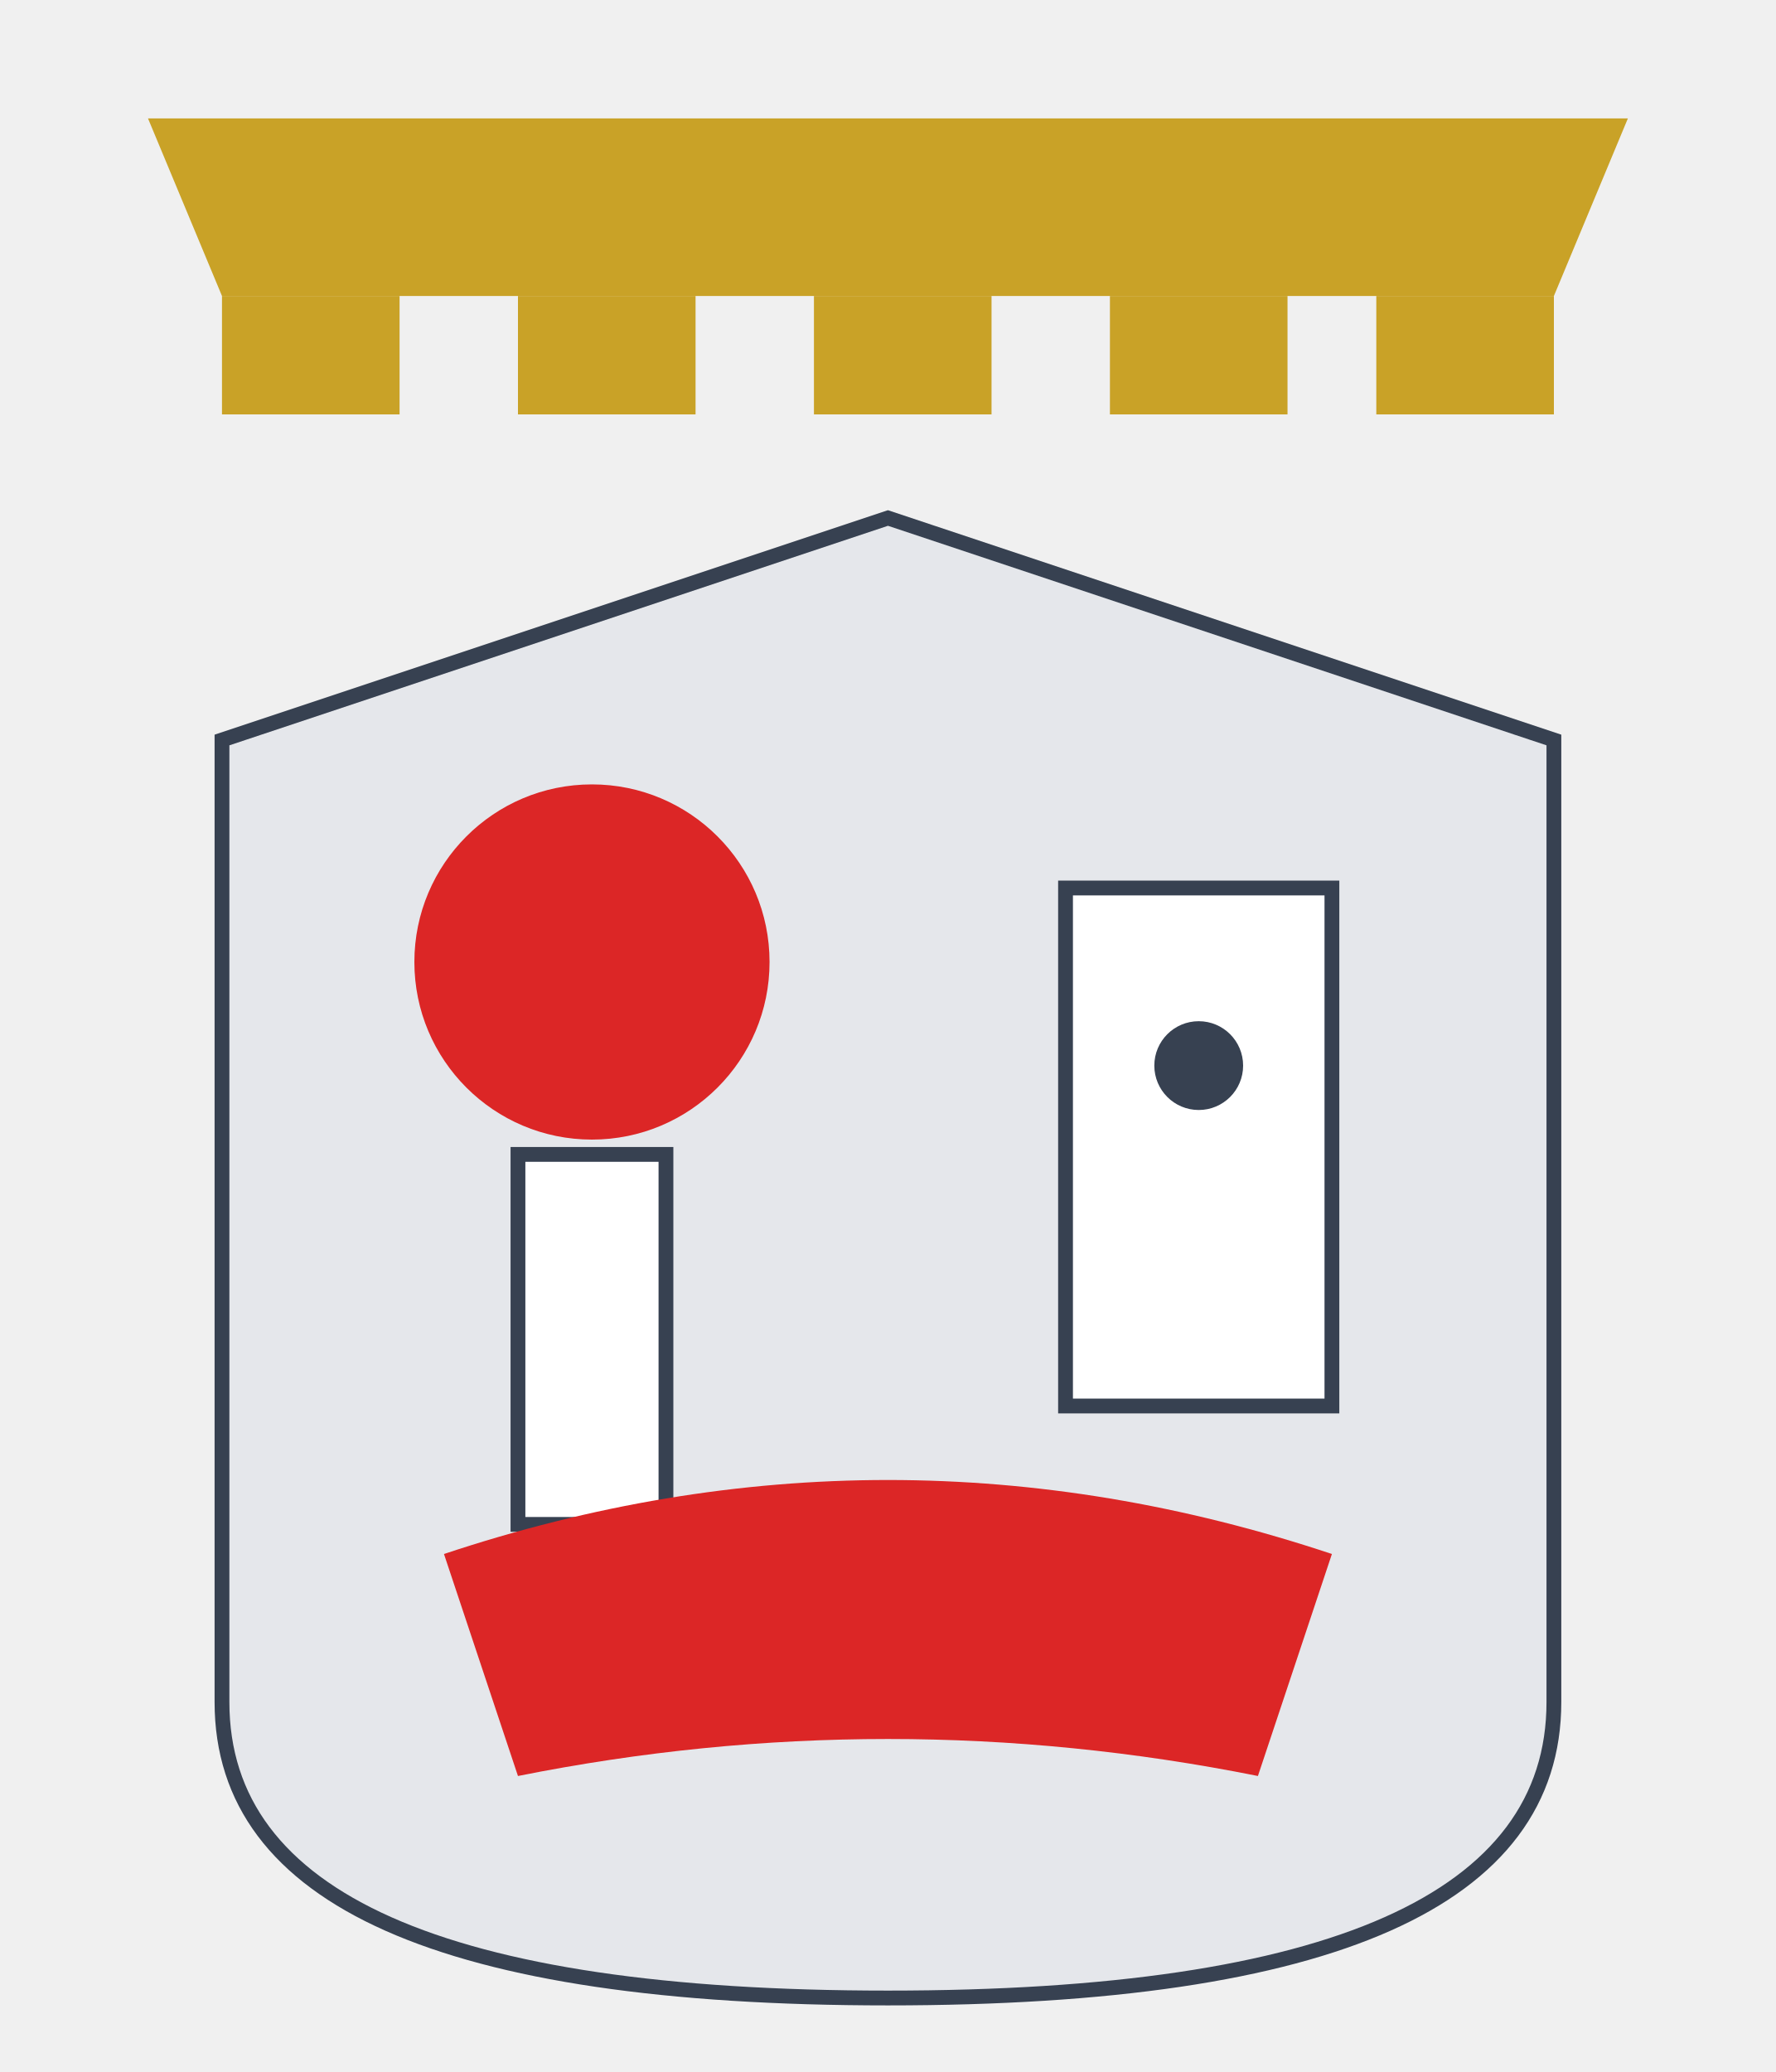
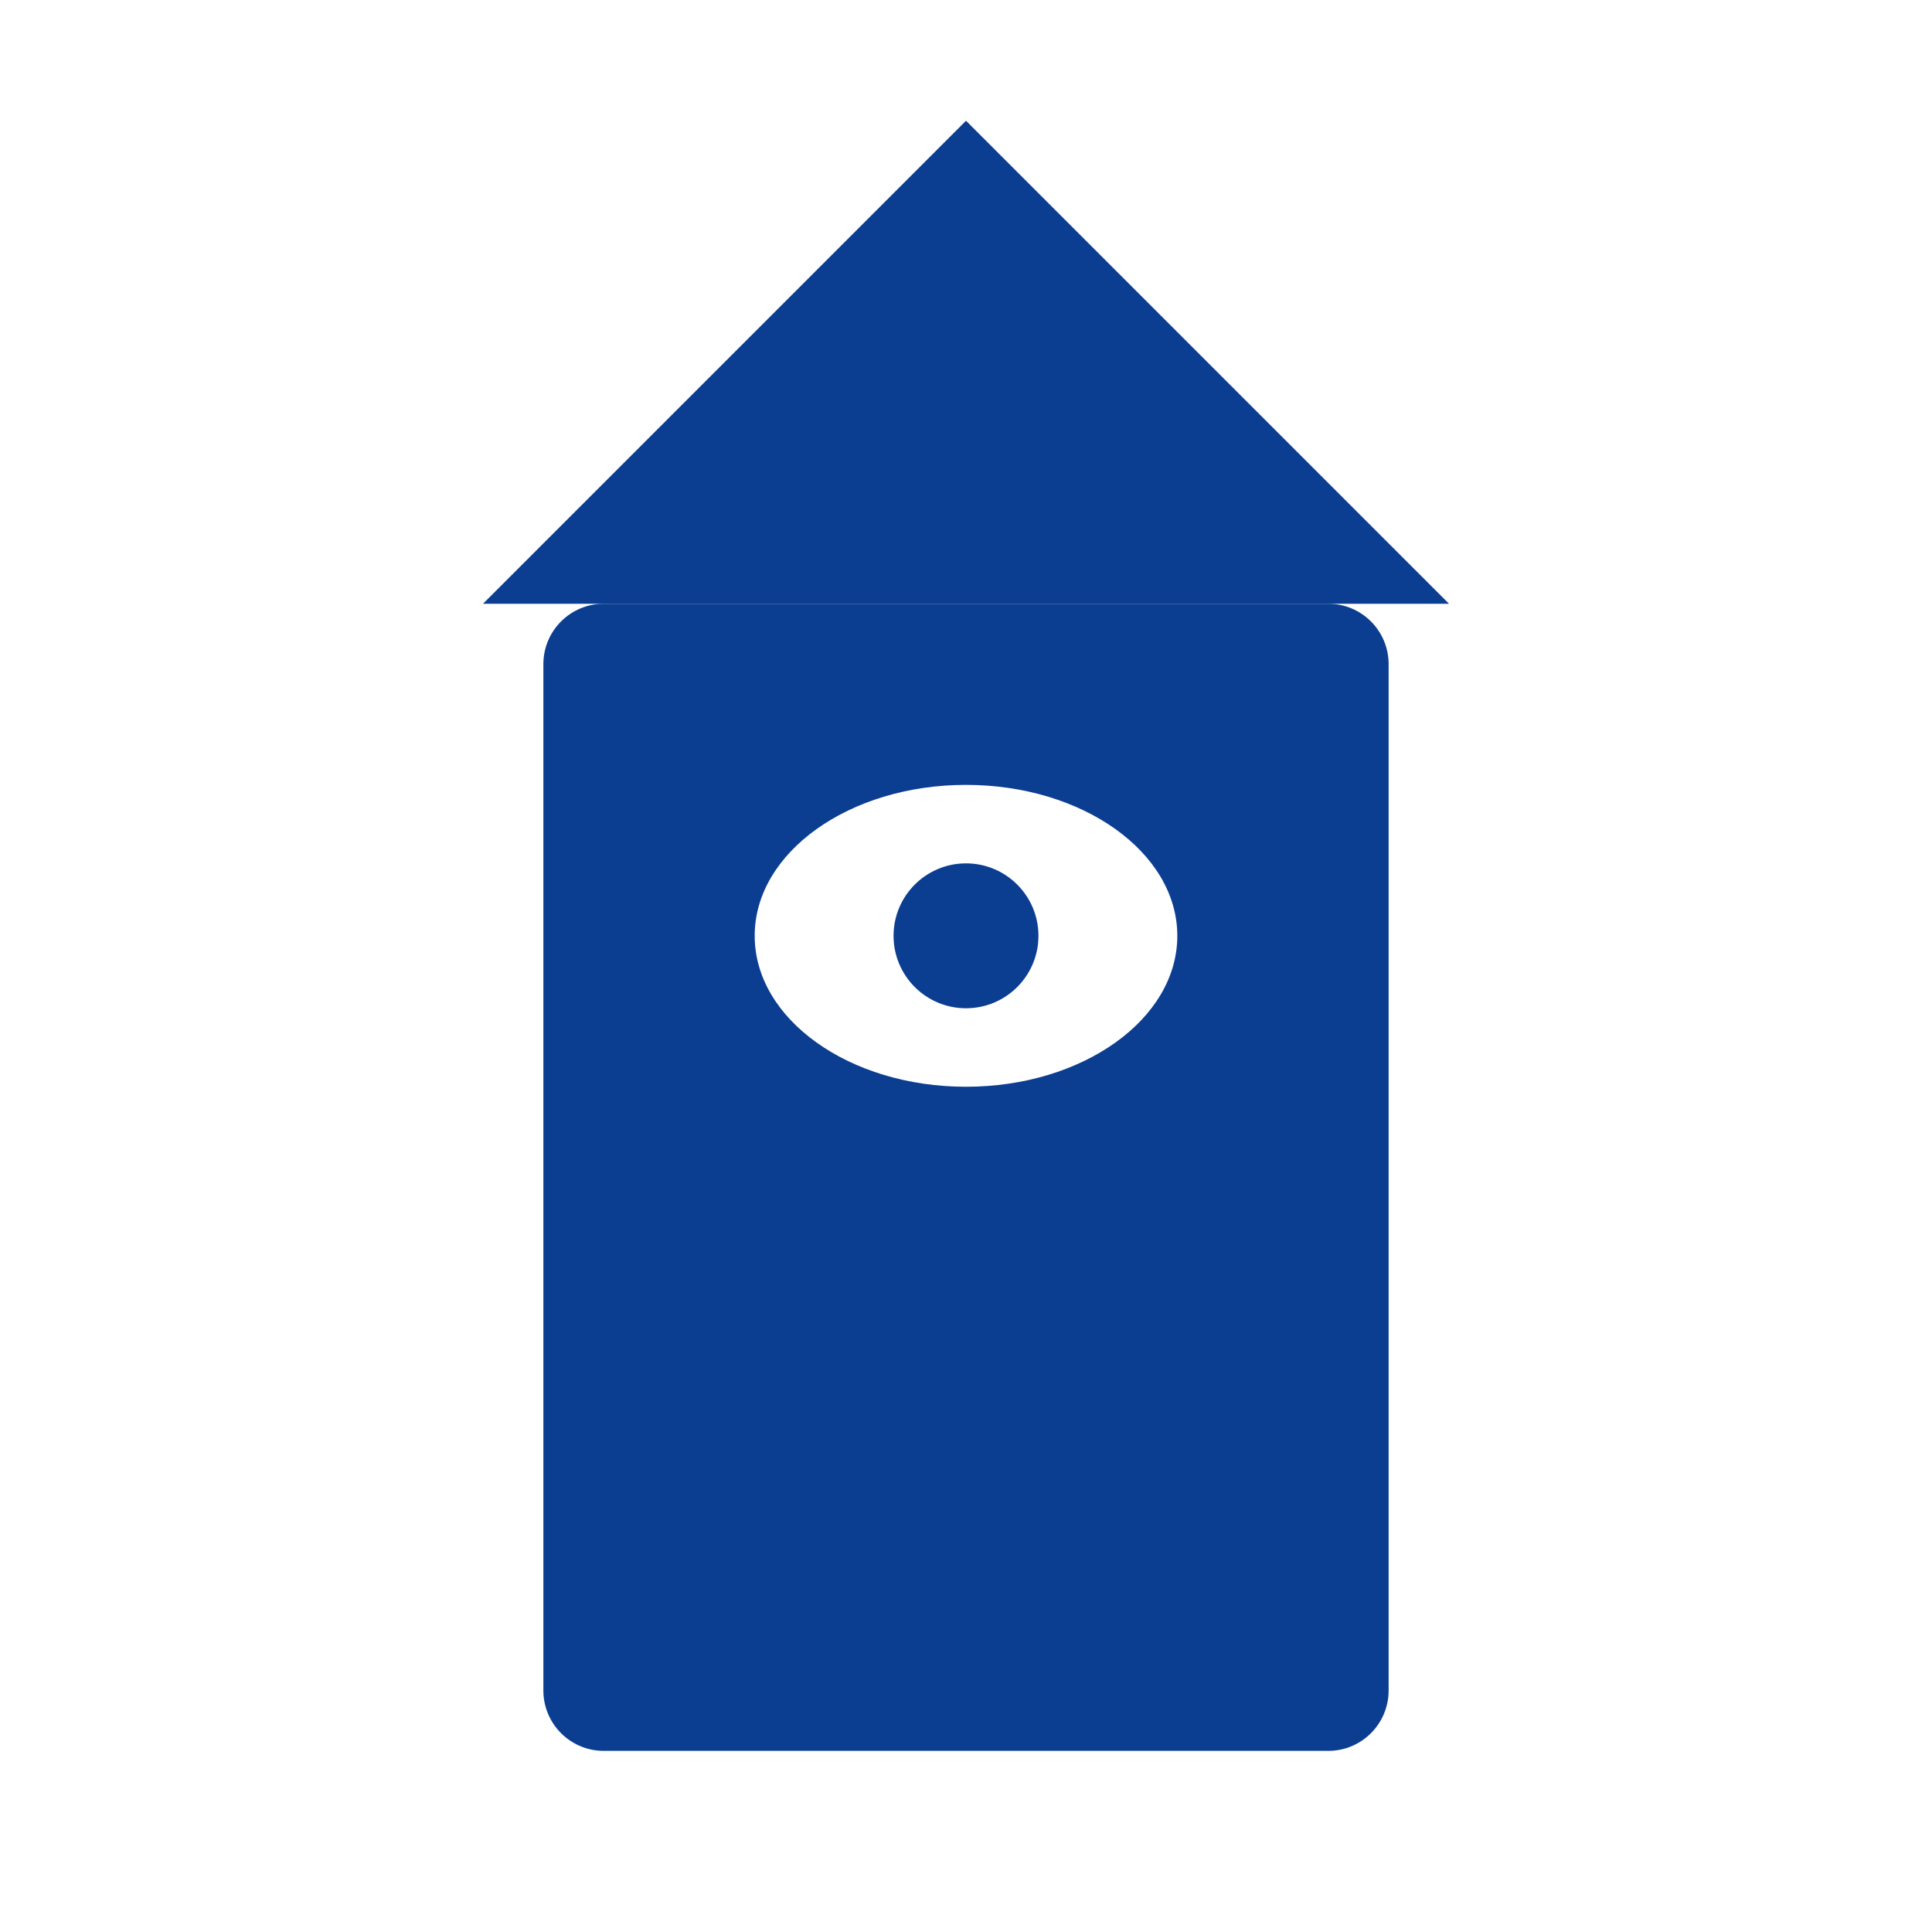
- <svg xmlns="http://www.w3.org/2000/svg" viewBox="0 0 120 140" width="120" height="140">
-   <path fill="#c9a227" d="M10 8h100l-5 12H15L10 8z" />
-   <rect x="15" y="20" width="12" height="8" fill="#c9a227" />
-   <rect x="35" y="20" width="12" height="8" fill="#c9a227" />
-   <rect x="55" y="20" width="12" height="8" fill="#c9a227" />
-   <rect x="75" y="20" width="12" height="8" fill="#c9a227" />
-   <rect x="93" y="20" width="12" height="8" fill="#c9a227" />
-   <path fill="#e5e7eb" stroke="#374151" stroke-width="1" d="M60 35 L105 50 L105 115 Q105 135 60 135 Q15 135 15 115 L15 50 Z" />
-   <circle cx="40" cy="65" r="12" fill="#dc2626" />
-   <rect x="35" y="78" width="10" height="25" fill="#fff" stroke="#374151" />
-   <rect x="72" y="60" width="18" height="35" fill="#fff" stroke="#374151" />
-   <circle cx="81" cy="72" r="3" fill="#374151" />
-   <path fill="#dc2626" d="M30 105 Q60 95 90 105 L85 120 Q60 115 35 120 Z" />
+ <svg xmlns="http://www.w3.org/2000/svg" viewBox="0 0 32 32" width="32" height="32">
+   <rect width="32" height="32" fill="#ffffff" />
+   <g fill="#0B3D91">
+     <polygon points="16,2 24,10 8,10" />
+     <rect x="9" y="10" width="14" height="19" rx="1" />
+     <rect x="12.5" y="13" width="7" height="5" rx="3.5" fill="#ffffff" />
+     <circle cx="16" cy="15.5" r="1.2" fill="#0B3D91" />
+     <rect x="11" y="21" width="3" height="1.5" rx="0.5" />
+     <rect x="18" y="21" width="3" height="1.5" rx="0.5" />
+     <rect x="14.5" y="23.5" width="3" height="1.5" rx="0.5" />
+     <circle cx="11" cy="24.5" r="1" />
+     <circle cx="21" cy="24.5" r="1" />
+     <circle cx="16" cy="27" r="1" />
+   </g>
</svg>
